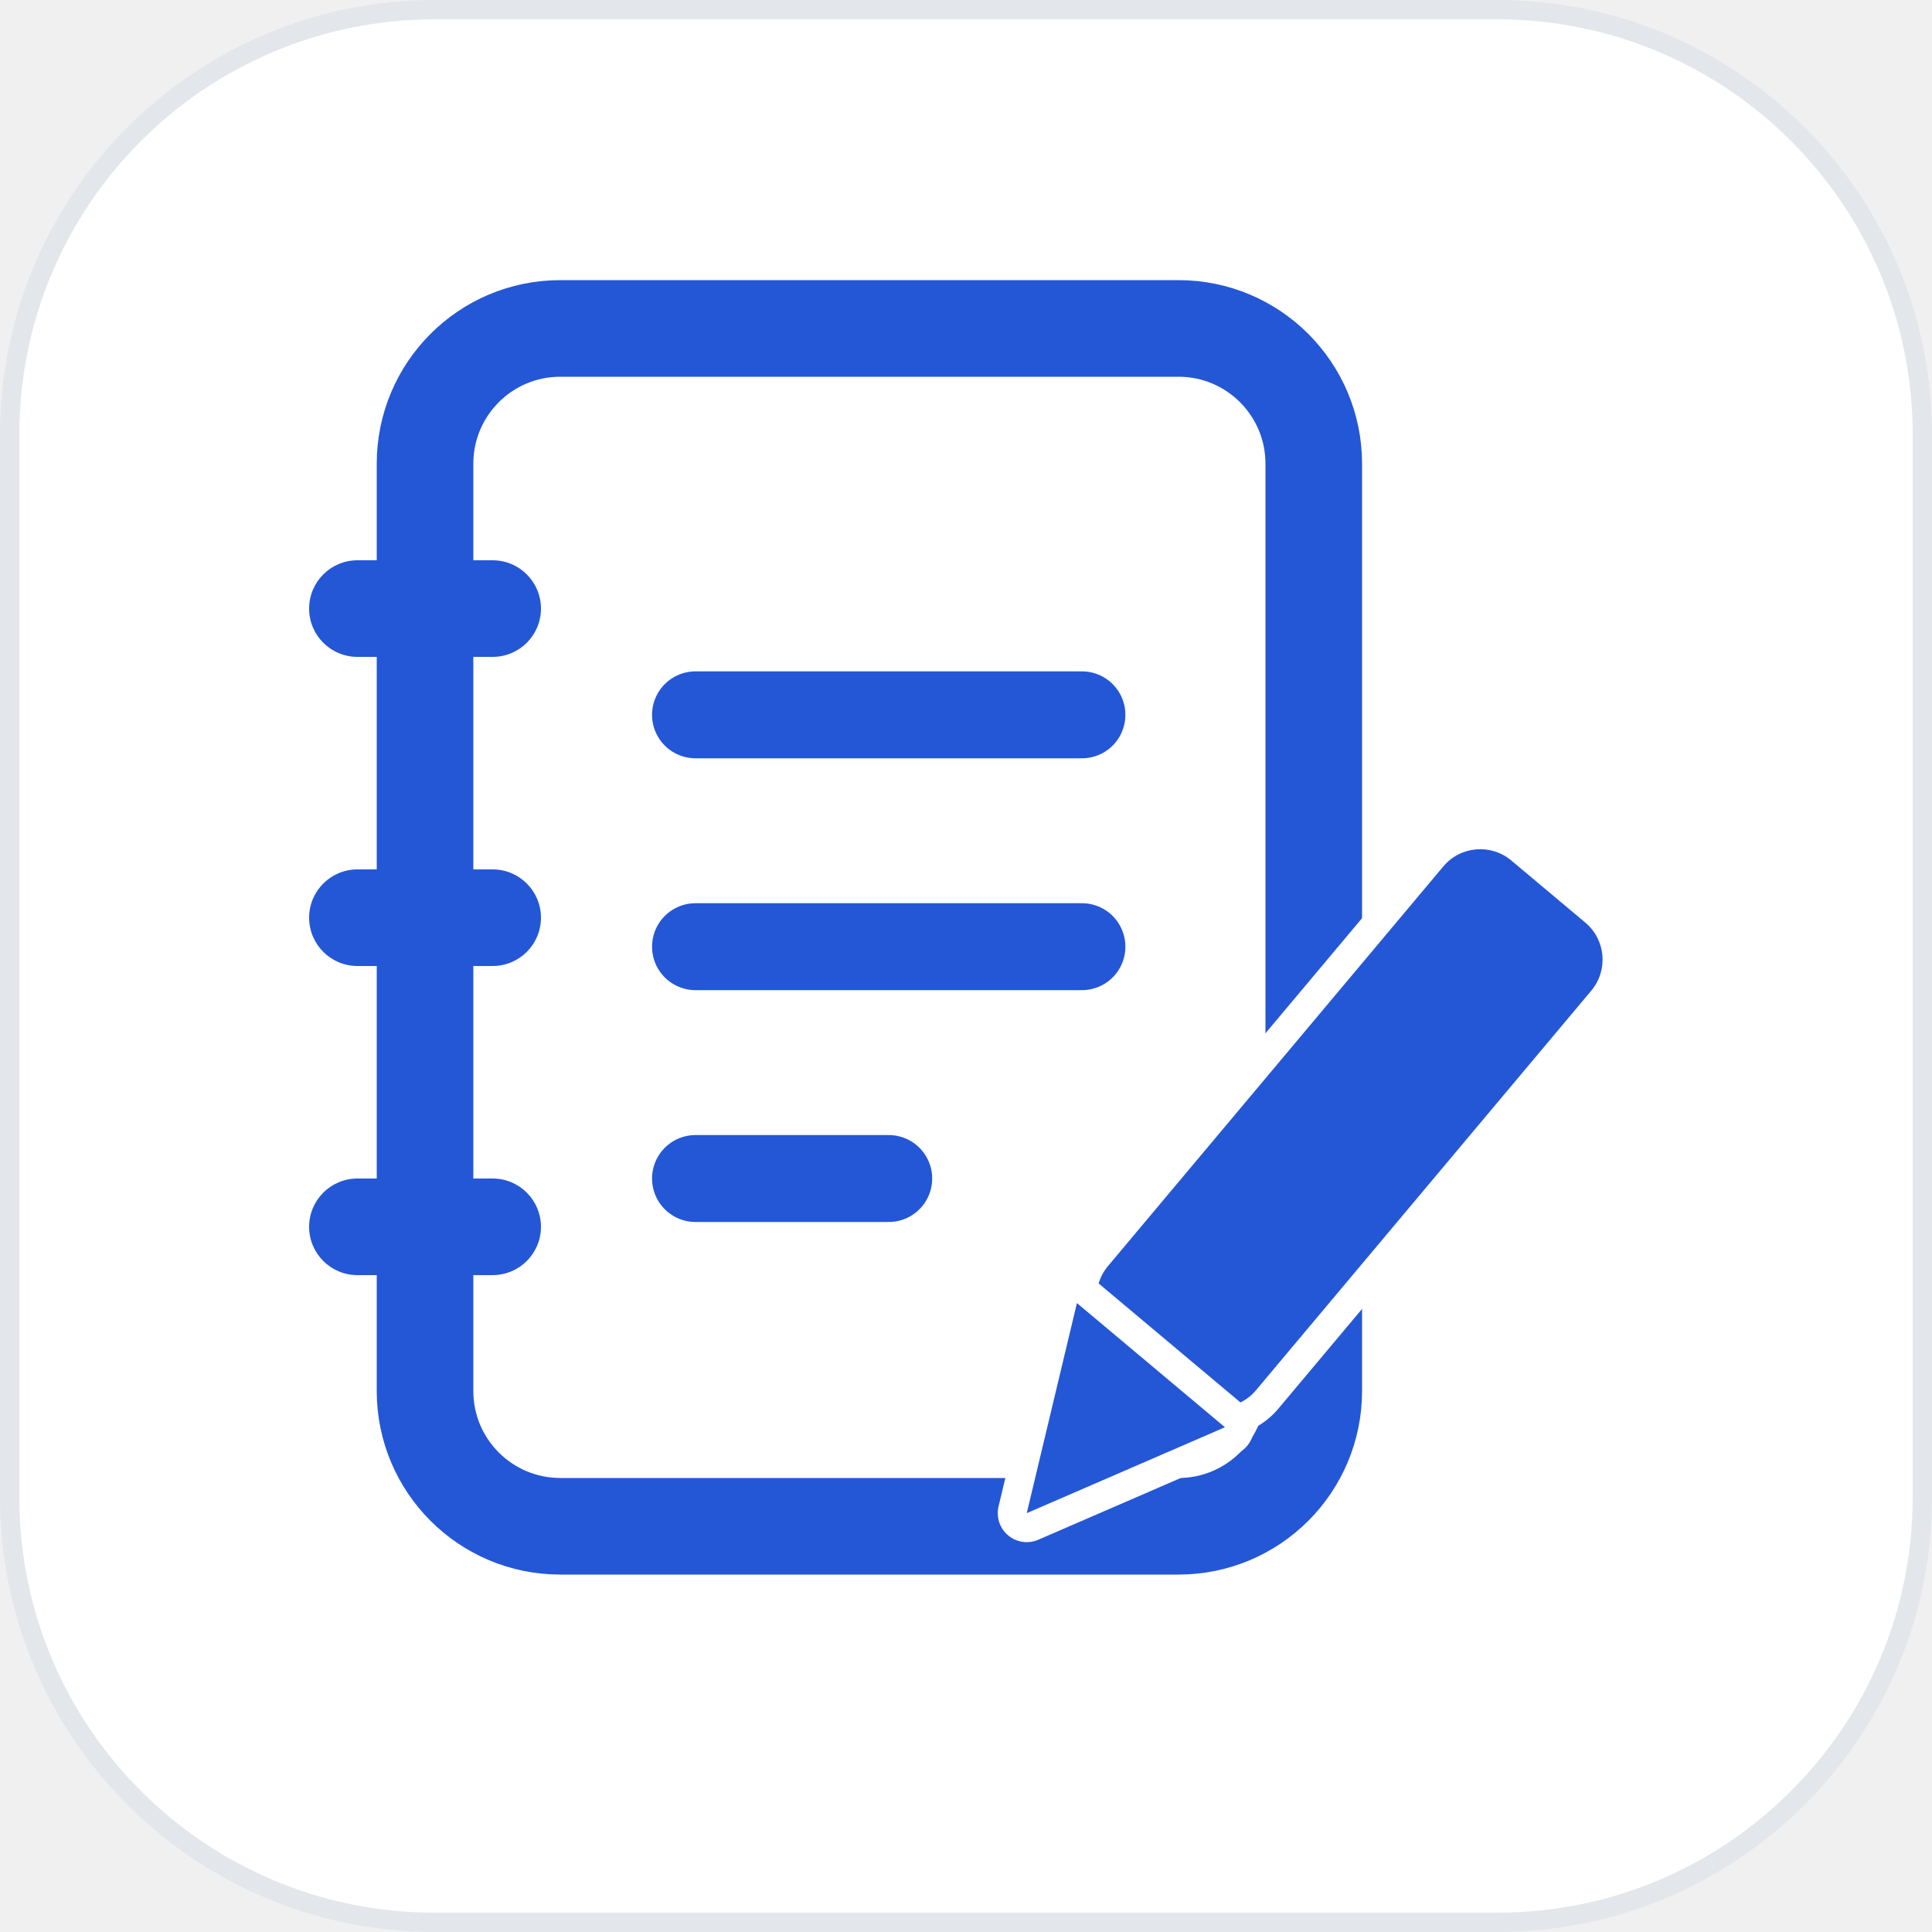
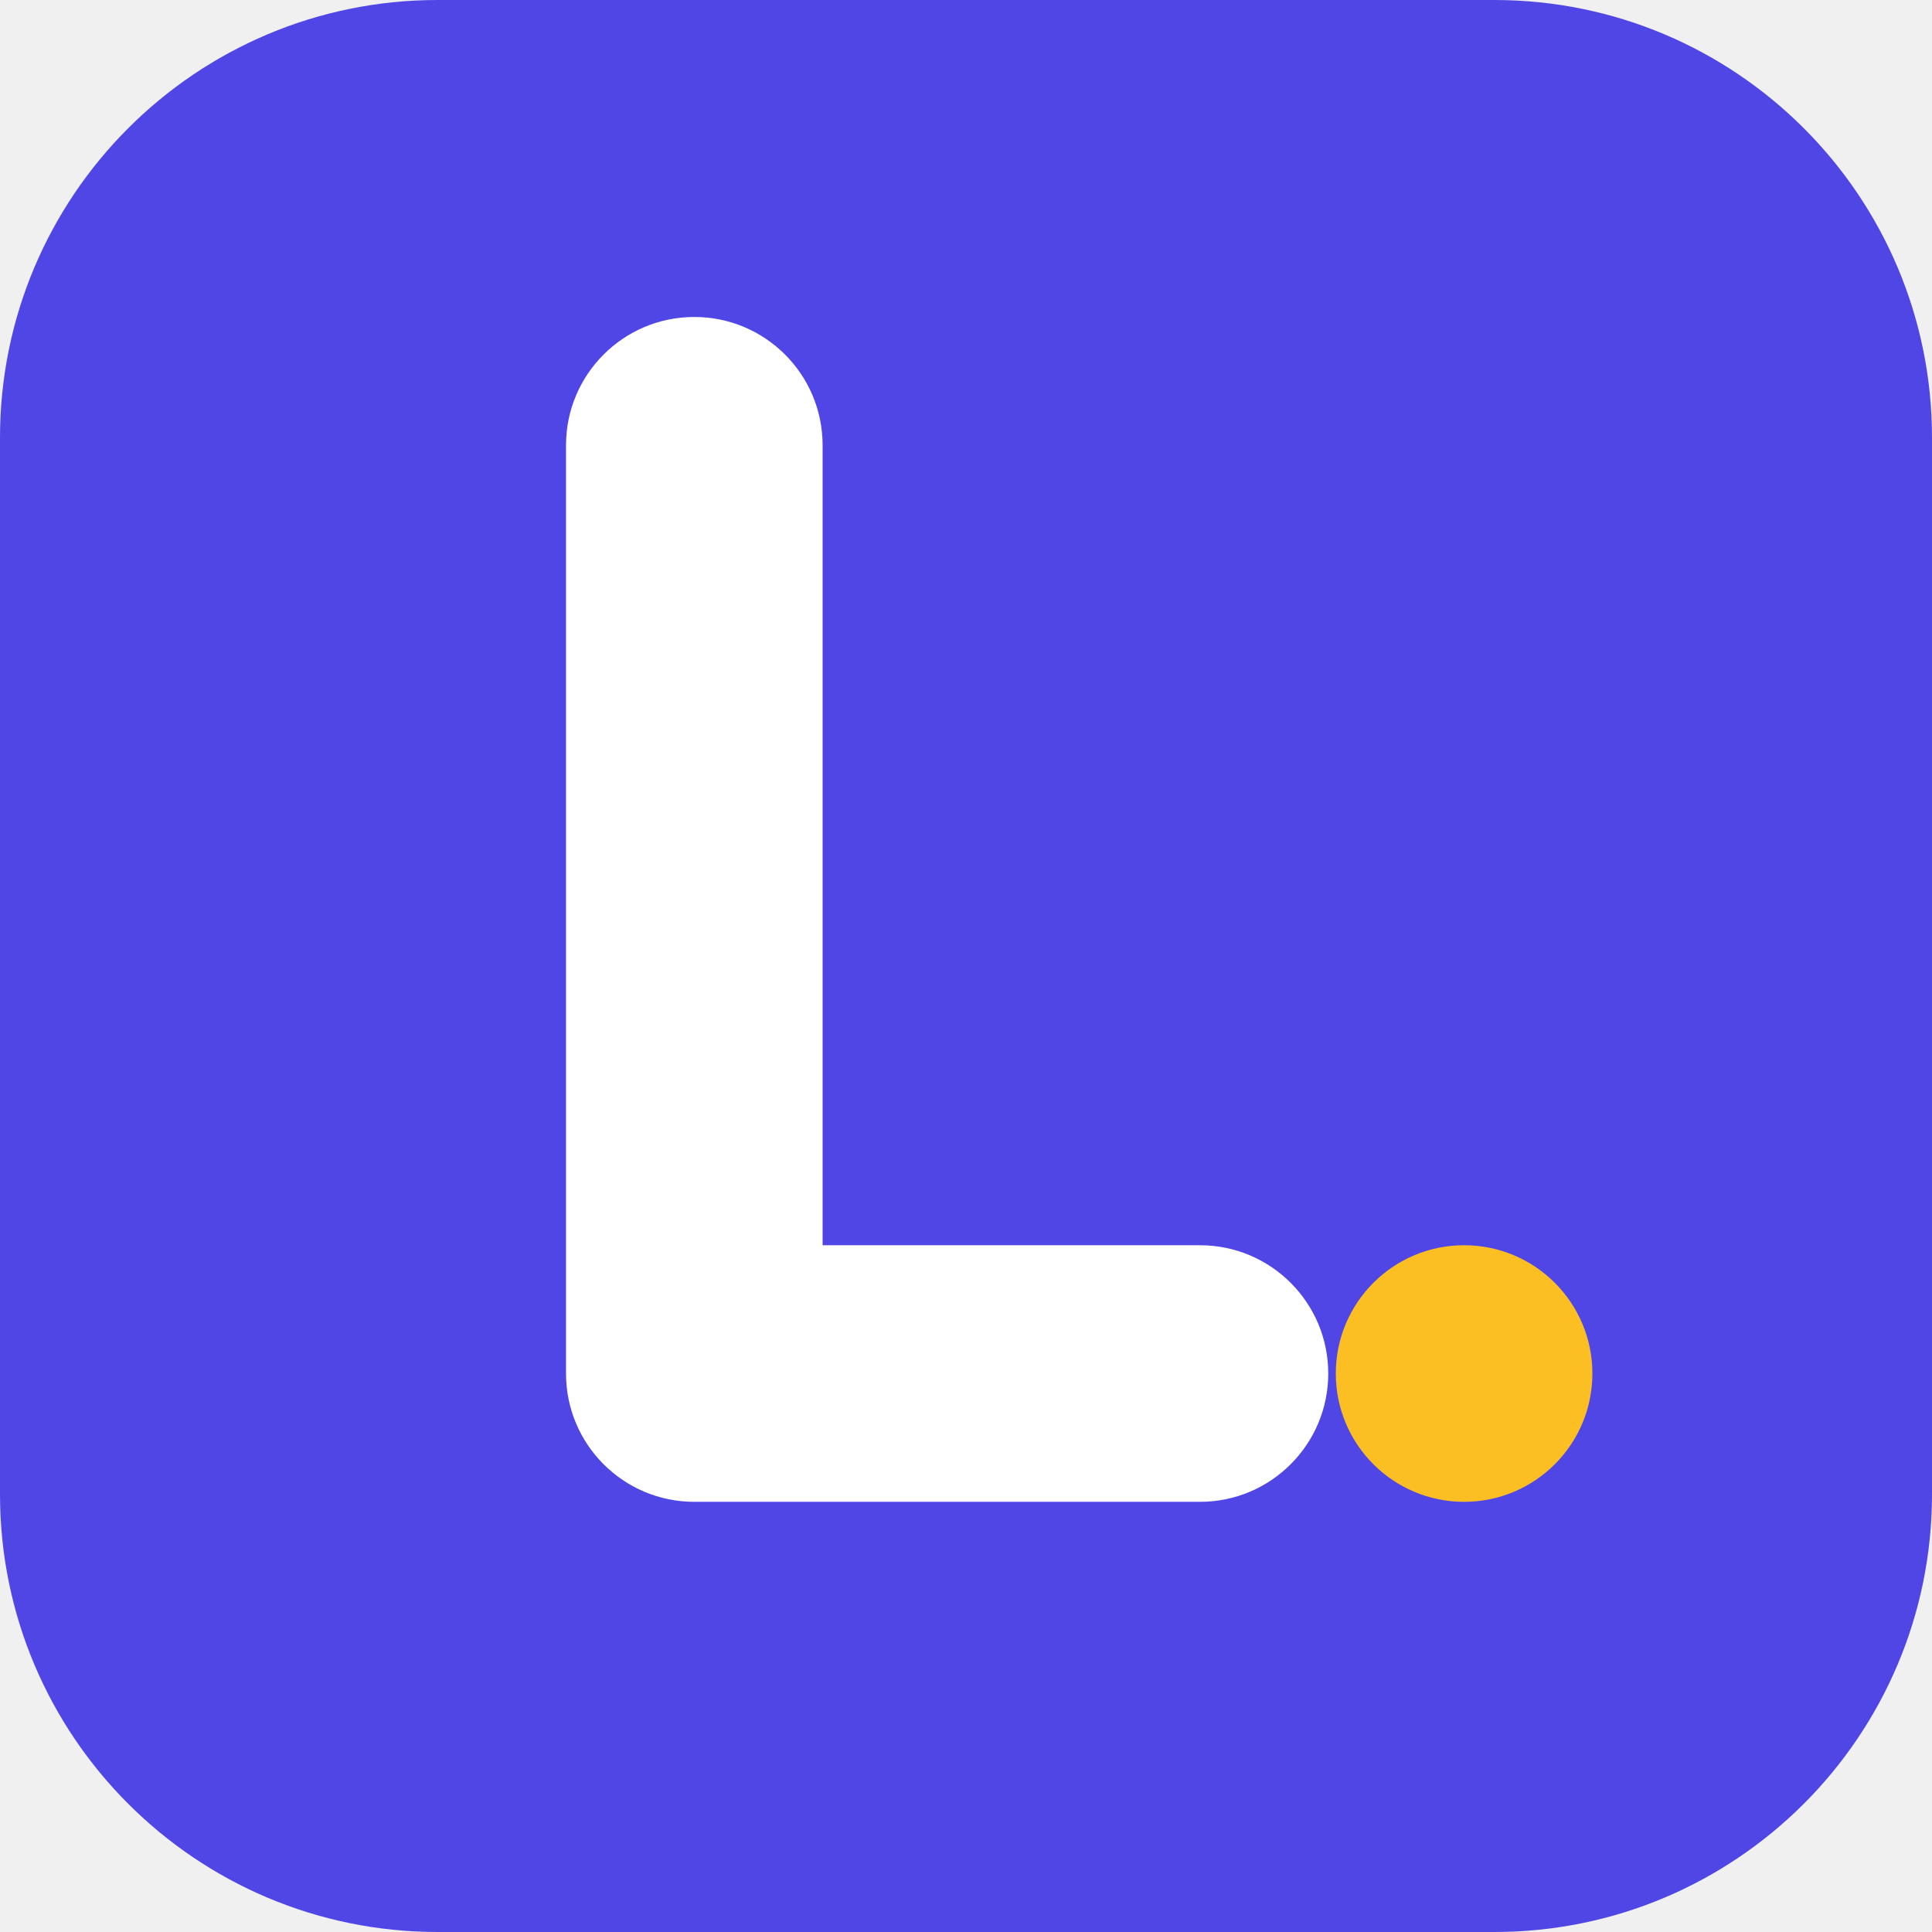
- <svg xmlns="http://www.w3.org/2000/svg" viewBox="0 0 100 100" fill="none">
-   <rect x="0.5" y="0.5" width="99" height="99" rx="22" fill="#FFFFFF" stroke="#E3E6EB" />
-   <g transform="translate(-2 -1)">
-     <rect x="24" y="18" width="46" height="62" rx="7" fill="#FFFFFF" stroke="#2457D6" stroke-width="5" />
-     <rect x="18" y="30" width="12" height="5" rx="2.5" fill="#2457D6" />
-     <rect x="18" y="46" width="12" height="5" rx="2.5" fill="#2457D6" />
-     <rect x="18" y="62" width="12" height="5" rx="2.5" fill="#2457D6" />
-     <path d="M38 38h20M38 50h20M38 62h10" stroke="#2457D6" stroke-width="4.5" stroke-linecap="round" fill="none" />
-     <g transform="translate(68 64) rotate(40)">
-       <rect x="-5" y="-22" width="10" height="32" rx="2.5" fill="#2457D6" stroke="#FFFFFF" stroke-width="3" paint-order="stroke" />
-       <path d="M-5 10h10l-5 10z" fill="#2457D6" stroke="#FFFFFF" stroke-width="3" stroke-linejoin="round" paint-order="stroke" />
-     </g>
-   </g>
+ <svg xmlns="http://www.w3.org/2000/svg" viewBox="0 0 512 512">
+   <rect width="512" height="512" rx="116" fill="#4F46E5" />
+   <path d="M150 118 a34 34 0 0 1 68 0 V330 H318 a34 34 0 0 1 0 68 H184 a34 34 0 0 1 -34 -34 Z" fill="#fff" />
+   <circle cx="388" cy="364" r="34" fill="#FBBF24" />
</svg>
